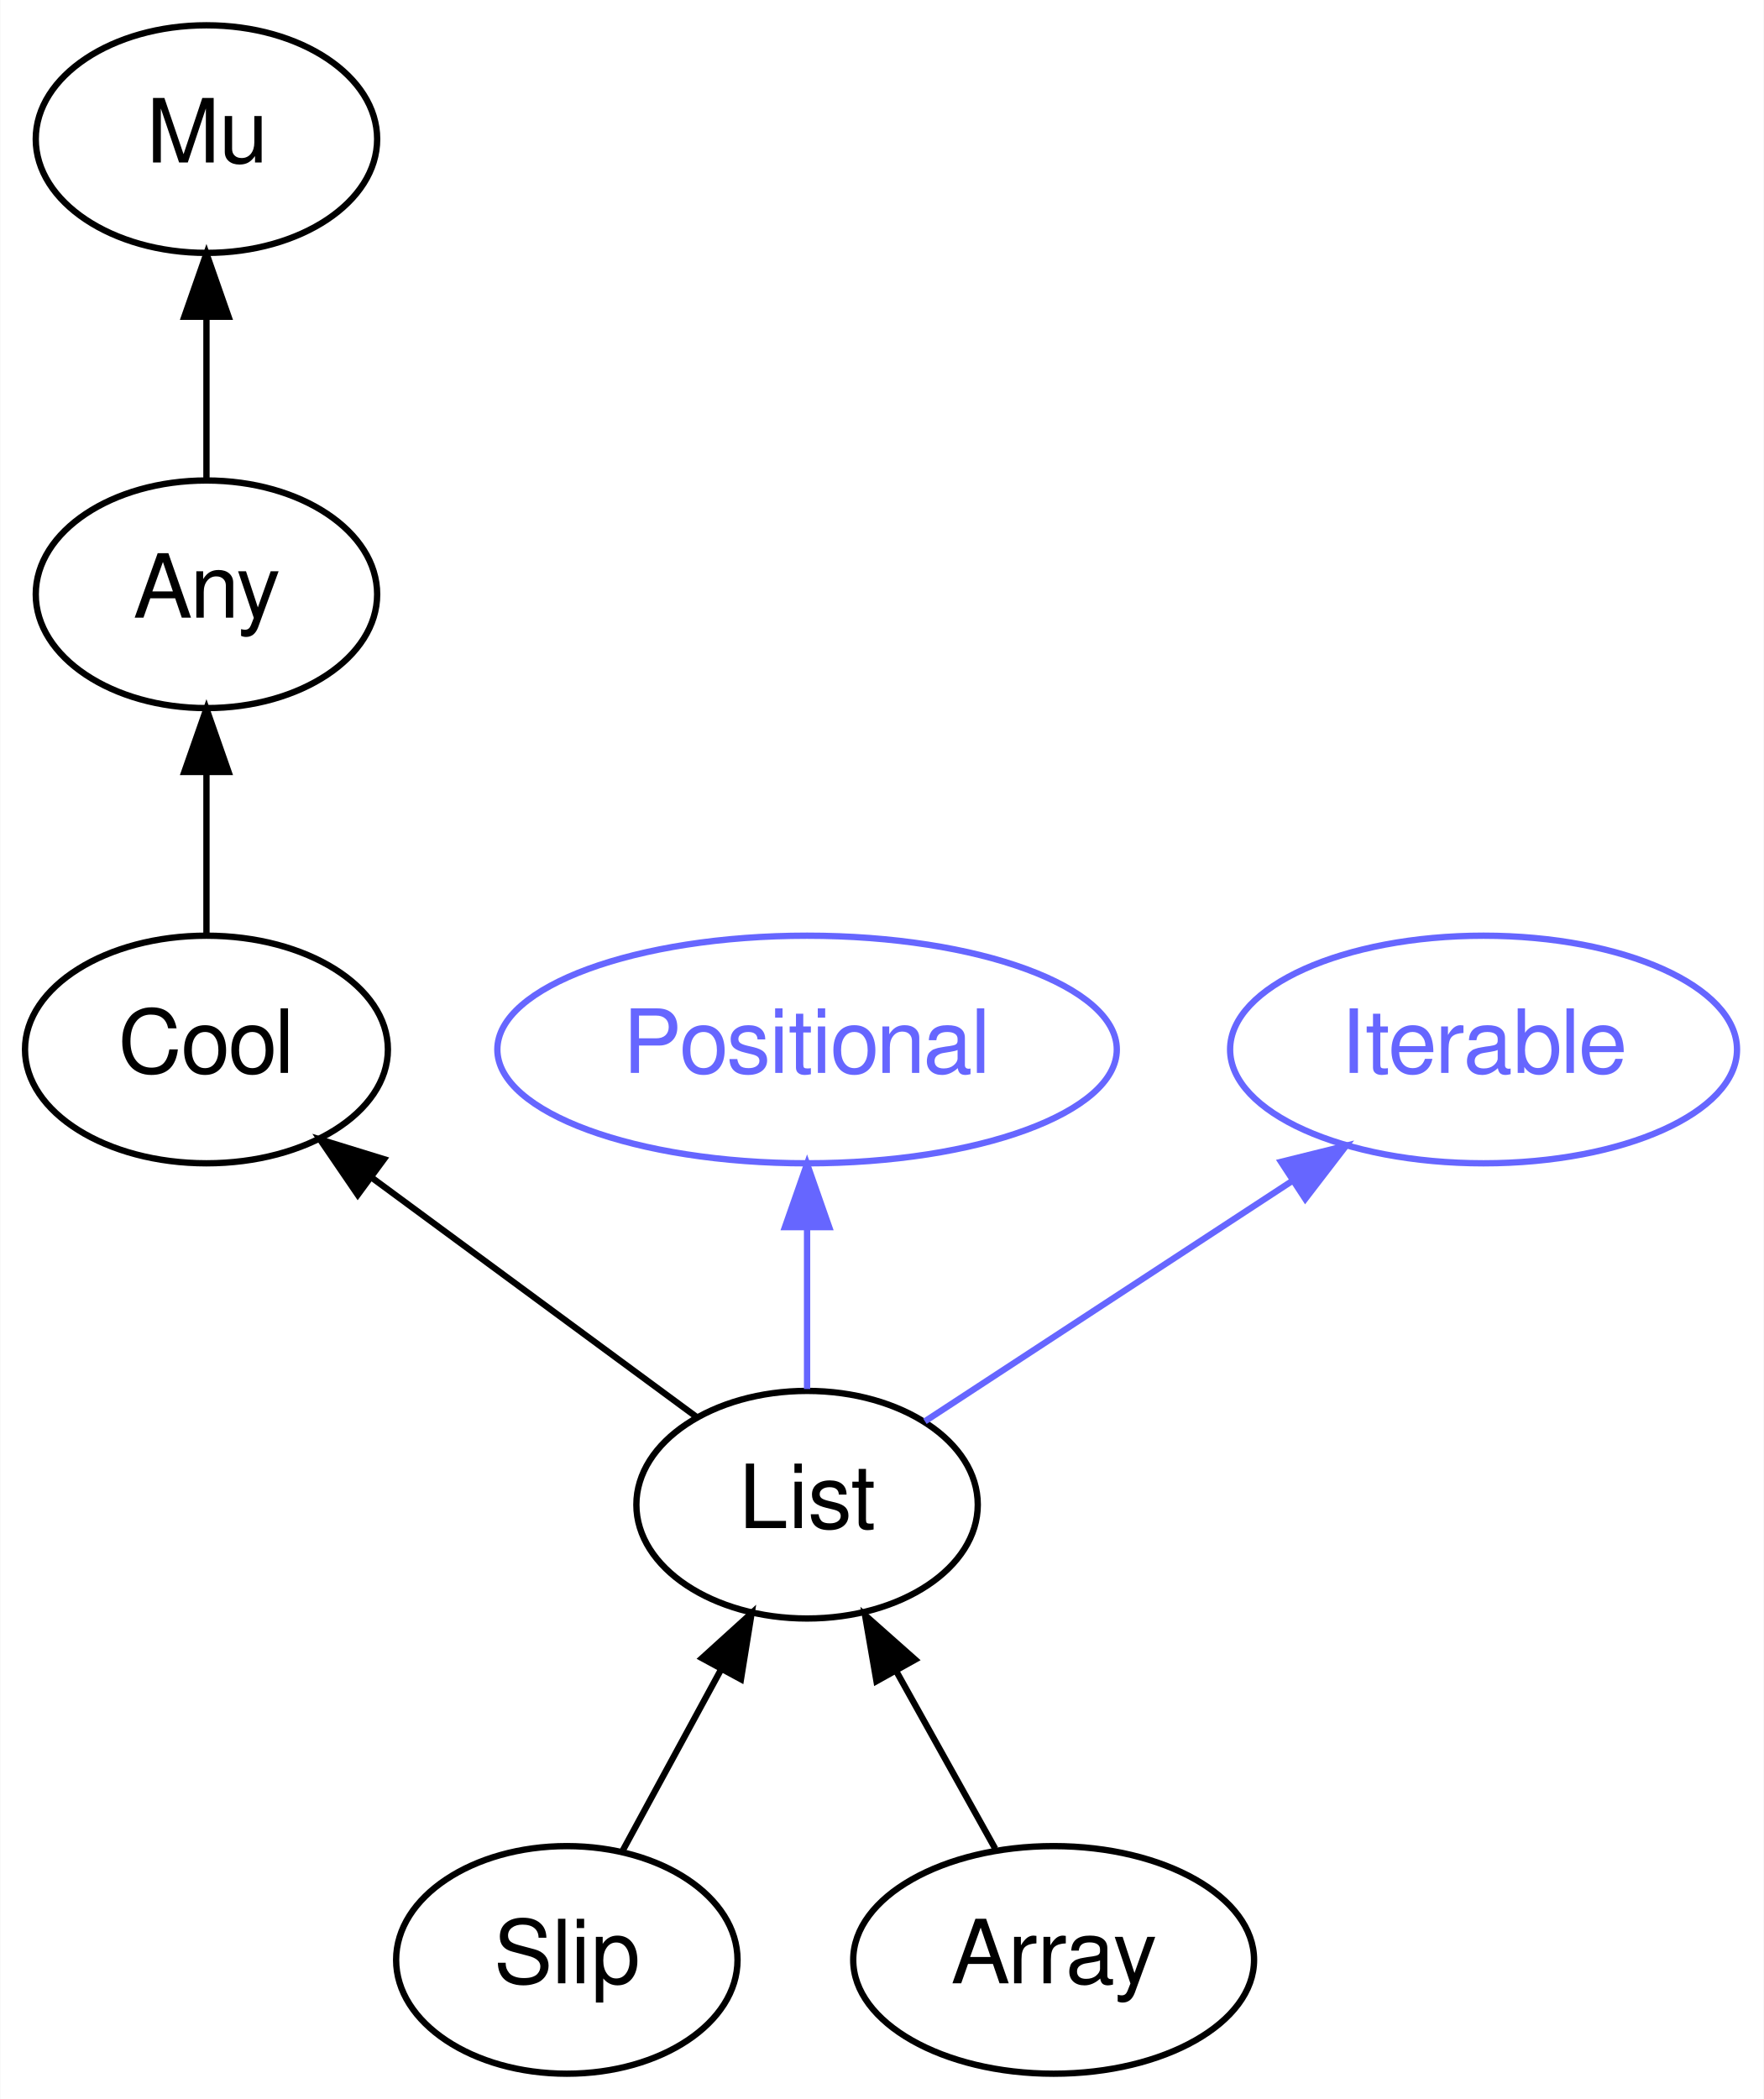
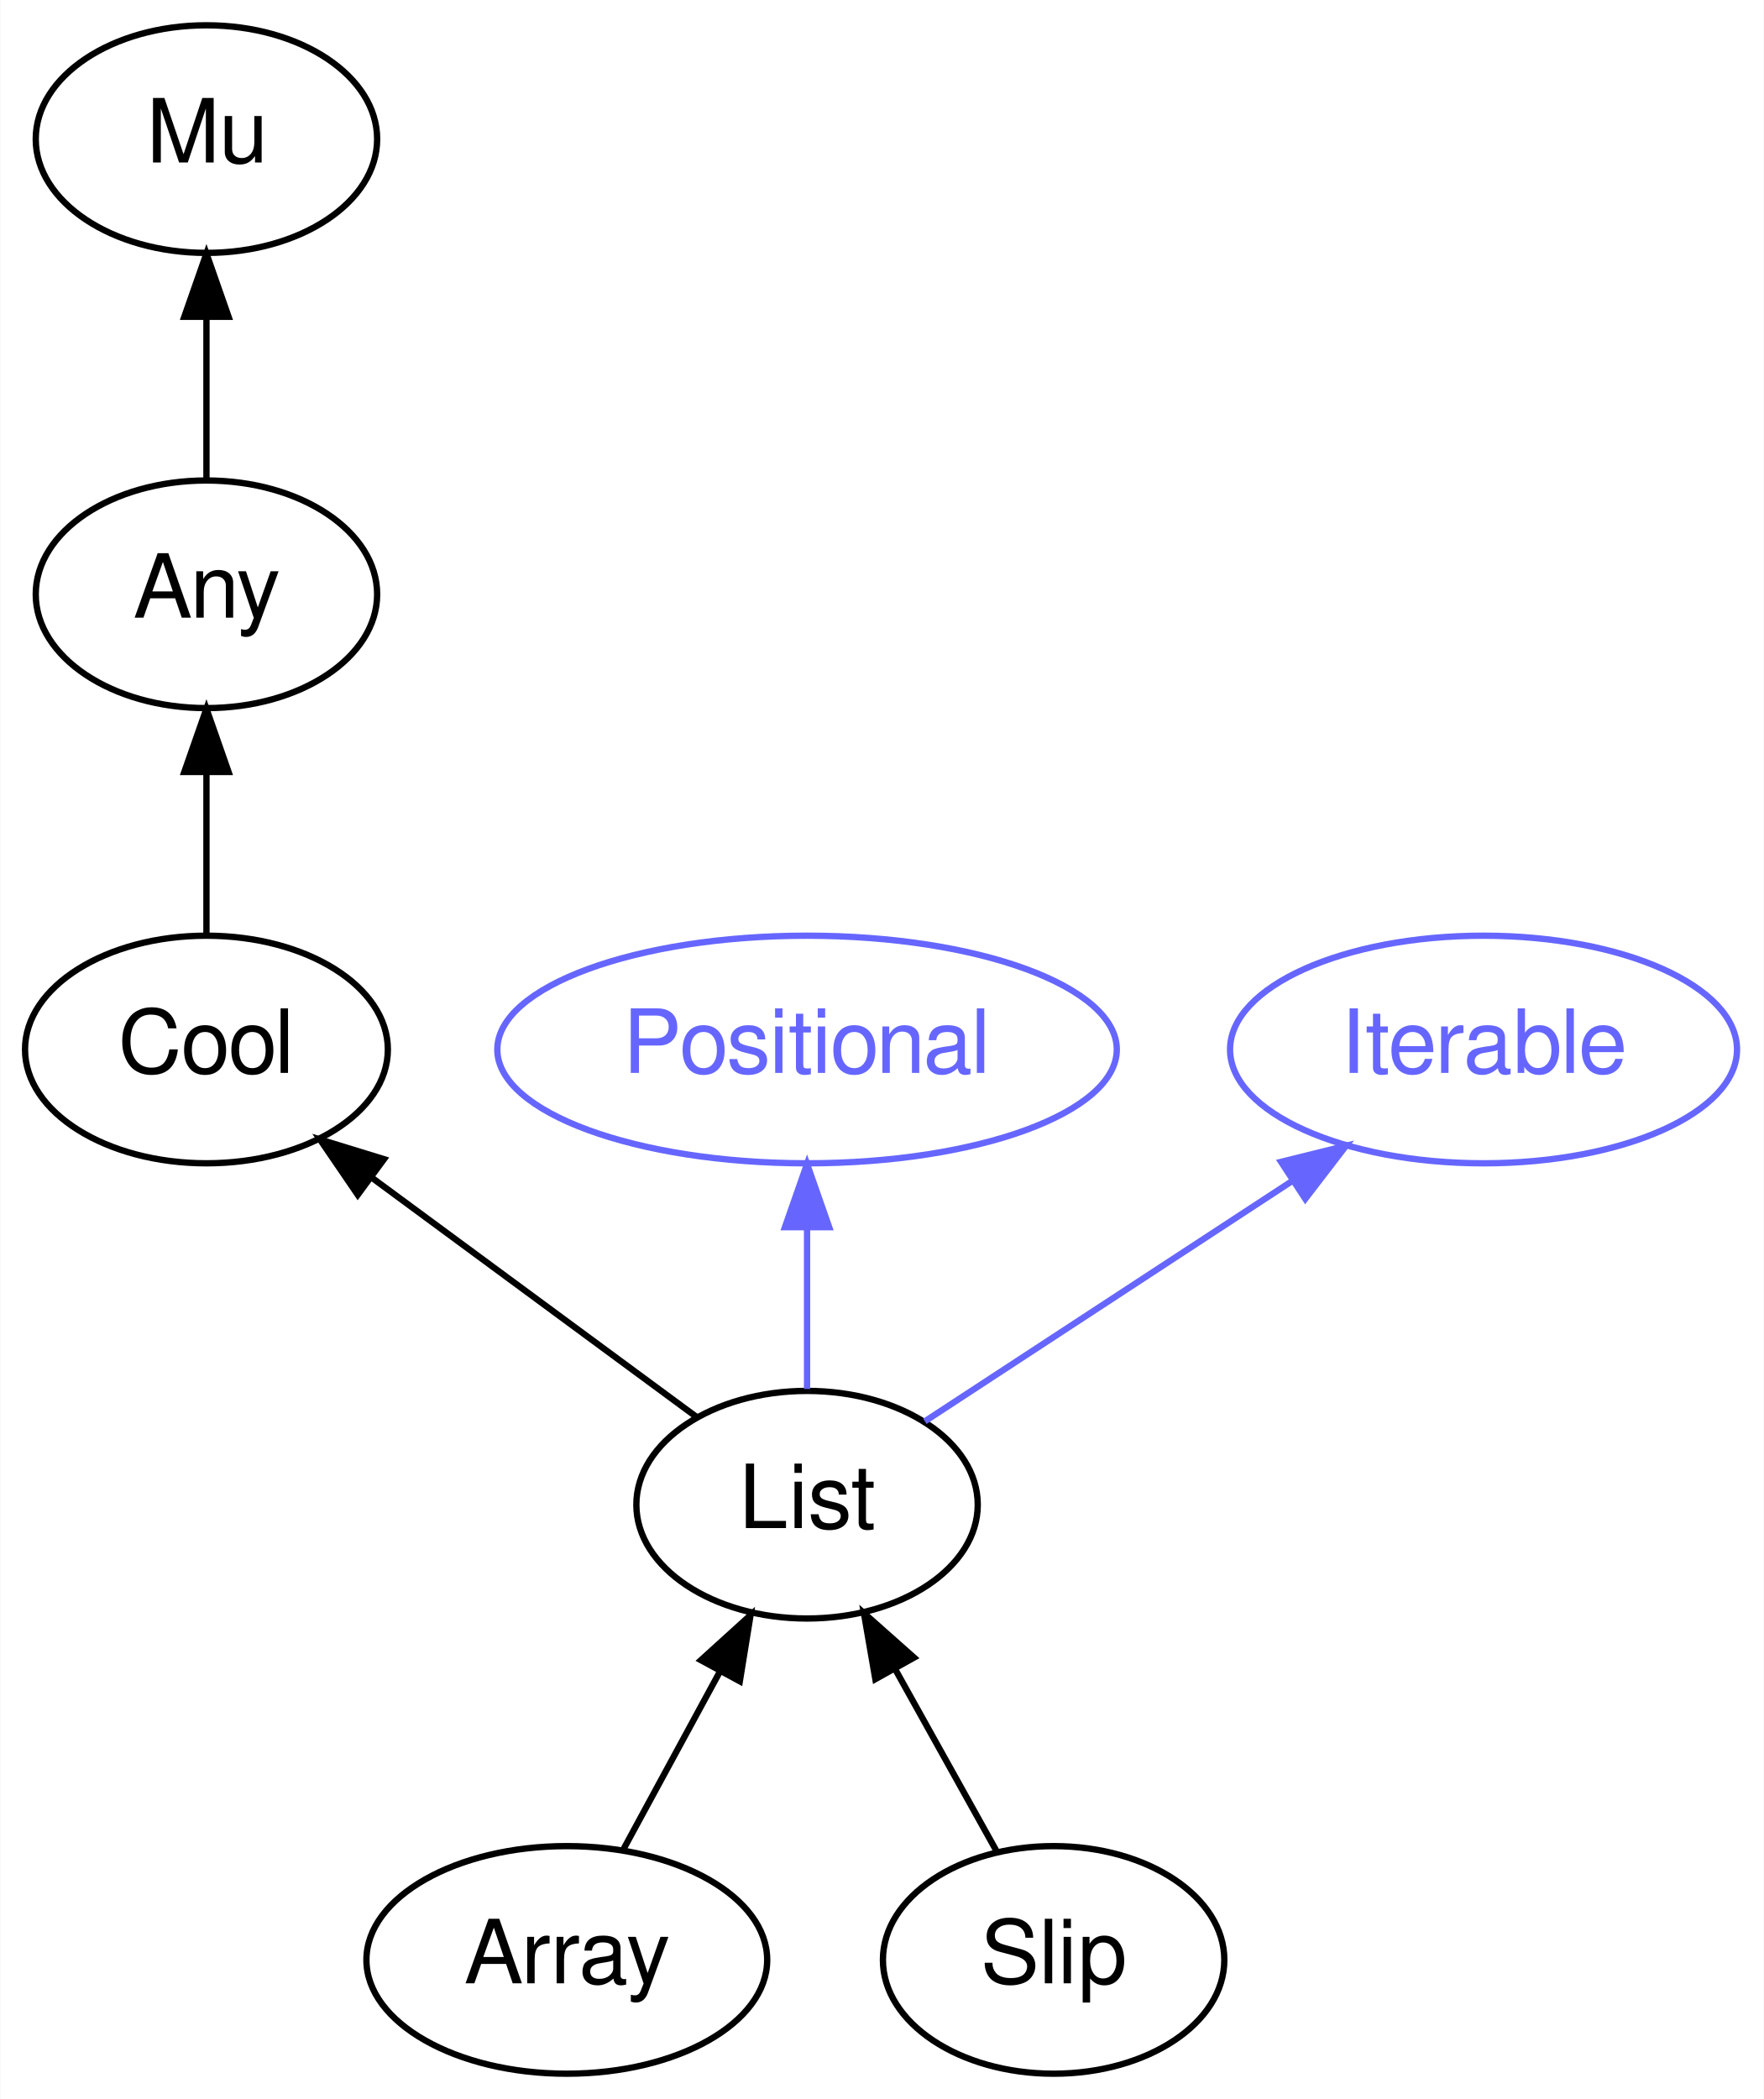
<svg xmlns="http://www.w3.org/2000/svg" xmlns:xlink="http://www.w3.org/1999/xlink" width="279pt" height="332pt" viewBox="0.00 0.00 278.89 332.00">
  <g id="graph0" class="graph" transform="scale(1 1) rotate(0) translate(4 328)">
-     <polygon fill="#ffffff" stroke="transparent" points="-4,4 -4,-328 274.89,-328 274.89,4 -4,4" />
+     <polygon fill="white" stroke="none" points="-4,4 -4,-328 274.894,-328 274.894,4 -4,4" />
    <g id="node1" class="node">
      <g id="a_node1">
        <a xlink:href="/type/List" xlink:title="List">
-           <ellipse fill="none" stroke="#000000" cx="123.6" cy="-90" rx="27" ry="18" />
-           <text text-anchor="middle" x="123.6" y="-86.3" font-family="FreeSans" font-size="14.00" fill="#000000">List</text>
+           <ellipse fill="none" stroke="#000000" cx="123.597" cy="-90" rx="27" ry="18" />
+           <text text-anchor="middle" x="123.597" y="-86.3" font-family="FreeSans" font-size="14.00" fill="#000000">List</text>
        </a>
      </g>
    </g>
    <g id="node4" class="node">
      <g id="a_node4">
        <a xlink:href="/type/Cool" xlink:title="Cool">
-           <ellipse fill="none" stroke="#000000" cx="28.6" cy="-162" rx="28.7" ry="18" />
-           <text text-anchor="middle" x="28.6" y="-158.3" font-family="FreeSans" font-size="14.00" fill="#000000">Cool</text>
+           <ellipse fill="none" stroke="#000000" cx="28.598" cy="-162" rx="28.695" ry="18" />
+           <text text-anchor="middle" x="28.598" y="-158.3" font-family="FreeSans" font-size="14.00" fill="#000000">Cool</text>
        </a>
      </g>
    </g>
    <g id="edge1" class="edge">
-       <path fill="none" stroke="#000000" d="M106.17,-103.84C91.76,-114.46 71.07,-129.71 54.68,-141.78" />
-       <polygon fill="#000000" stroke="#000000" points="52.53,-139.02 46.56,-147.77 56.68,-144.65 52.53,-139.02" />
+       <path fill="none" stroke="#000000" d="M106.173,-103.839C91.759,-114.46 71.067,-129.706 54.679,-141.782" />
+       <polygon fill="#000000" stroke="#000000" points="52.531,-139.017 46.557,-147.767 56.684,-144.652 52.531,-139.017" />
    </g>
    <g id="node5" class="node">
      <g id="a_node5">
        <a xlink:href="/type/Positional" xlink:title="Positional">
-           <ellipse fill="none" stroke="#6666ff" cx="123.6" cy="-162" rx="48.99" ry="18" />
-           <text text-anchor="middle" x="123.6" y="-158.3" font-family="FreeSans" font-size="14.00" fill="#6666ff">Positional</text>
+           <ellipse fill="none" stroke="#6666ff" cx="123.597" cy="-162" rx="48.993" ry="18" />
+           <text text-anchor="middle" x="123.597" y="-158.3" font-family="FreeSans" font-size="14.00" fill="#6666ff">Positional</text>
        </a>
      </g>
    </g>
    <g id="edge6" class="edge">
-       <path fill="none" stroke="#6666ff" d="M123.6,-108.3C123.6,-116.02 123.6,-125.29 123.6,-133.89" />
-       <polygon fill="#6666ff" stroke="#6666ff" points="120.1,-133.9 123.6,-143.9 127.1,-133.9 120.1,-133.9" />
+       <path fill="none" stroke="#6666ff" d="M123.597,-108.303C123.597,-116.017 123.597,-125.288 123.597,-133.888" />
+       <polygon fill="#6666ff" stroke="#6666ff" points="120.098,-133.896 123.597,-143.896 127.098,-133.896 120.098,-133.896" />
    </g>
    <g id="node6" class="node">
      <g id="a_node6">
        <a xlink:href="/type/Iterable" xlink:title="Iterable">
-           <ellipse fill="none" stroke="#6666ff" cx="230.6" cy="-162" rx="40.09" ry="18" />
-           <text text-anchor="middle" x="230.6" y="-158.3" font-family="FreeSans" font-size="14.00" fill="#6666ff">Iterable</text>
+           <ellipse fill="none" stroke="#6666ff" cx="230.597" cy="-162" rx="40.094" ry="18" />
+           <text text-anchor="middle" x="230.597" y="-158.3" font-family="FreeSans" font-size="14.00" fill="#6666ff">Iterable</text>
        </a>
      </g>
    </g>
    <g id="edge7" class="edge">
-       <path fill="none" stroke="#6666ff" d="M142.24,-103.19C158.26,-113.68 181.67,-128.99 200.37,-141.23" />
-       <polygon fill="#6666ff" stroke="#6666ff" points="198.57,-144.23 208.86,-146.78 202.4,-138.37 198.57,-144.23" />
+       <path fill="none" stroke="#6666ff" d="M142.235,-103.193C158.259,-113.676 181.673,-128.993 200.374,-141.227" />
+       <polygon fill="#6666ff" stroke="#6666ff" points="198.571,-144.231 208.856,-146.776 202.404,-138.373 198.571,-144.231" />
    </g>
    <g id="node2" class="node">
      <g id="a_node2">
        <a xlink:href="/type/Mu" xlink:title="Mu">
-           <ellipse fill="none" stroke="#000000" cx="28.6" cy="-306" rx="27" ry="18" />
-           <text text-anchor="middle" x="28.6" y="-302.3" font-family="FreeSans" font-size="14.00" fill="#000000">Mu</text>
+           <ellipse fill="none" stroke="#000000" cx="28.598" cy="-306" rx="27" ry="18" />
+           <text text-anchor="middle" x="28.598" y="-302.3" font-family="FreeSans" font-size="14.00" fill="#000000">Mu</text>
        </a>
      </g>
    </g>
    <g id="node3" class="node">
      <g id="a_node3">
        <a xlink:href="/type/Any" xlink:title="Any">
-           <ellipse fill="none" stroke="#000000" cx="28.6" cy="-234" rx="27" ry="18" />
-           <text text-anchor="middle" x="28.6" y="-230.3" font-family="FreeSans" font-size="14.00" fill="#000000">Any</text>
+           <ellipse fill="none" stroke="#000000" cx="28.598" cy="-234" rx="27" ry="18" />
+           <text text-anchor="middle" x="28.598" y="-230.3" font-family="FreeSans" font-size="14.00" fill="#000000">Any</text>
        </a>
      </g>
    </g>
    <g id="edge2" class="edge">
-       <path fill="none" stroke="#000000" d="M28.6,-252.3C28.6,-260.02 28.6,-269.29 28.6,-277.89" />
-       <polygon fill="#000000" stroke="#000000" points="25.1,-277.9 28.6,-287.9 32.1,-277.9 25.1,-277.9" />
+       <path fill="none" stroke="#000000" d="M28.598,-252.303C28.598,-260.017 28.598,-269.288 28.598,-277.888" />
+       <polygon fill="#000000" stroke="#000000" points="25.098,-277.896 28.598,-287.896 32.098,-277.896 25.098,-277.896" />
    </g>
    <g id="edge3" class="edge">
-       <path fill="none" stroke="#000000" d="M28.6,-180.3C28.6,-188.02 28.6,-197.29 28.6,-205.89" />
-       <polygon fill="#000000" stroke="#000000" points="25.1,-205.9 28.6,-215.9 32.1,-205.9 25.1,-205.9" />
+       <path fill="none" stroke="#000000" d="M28.598,-180.303C28.598,-188.017 28.598,-197.288 28.598,-205.888" />
+       <polygon fill="#000000" stroke="#000000" points="25.098,-205.896 28.598,-215.896 32.098,-205.896 25.098,-205.896" />
    </g>
    <g id="node7" class="node">
      <g id="a_node7">
-         <a xlink:href="/type/Slip" xlink:title="Slip">
-           <ellipse fill="none" stroke="#000000" cx="85.6" cy="-18" rx="27" ry="18" />
-           <text text-anchor="middle" x="85.6" y="-14.3" font-family="FreeSans" font-size="14.00" fill="#000000">Slip</text>
+         <a xlink:href="/type/Array" xlink:title="Array">
+           <ellipse fill="none" stroke="#000000" cx="85.597" cy="-18" rx="31.695" ry="18" />
+           <text text-anchor="middle" x="85.597" y="-14.3" font-family="FreeSans" font-size="14.00" fill="#000000">Array</text>
        </a>
      </g>
    </g>
    <g id="edge4" class="edge">
-       <path fill="none" stroke="#000000" d="M94.41,-35.24C99.02,-43.72 104.75,-54.29 109.92,-63.8" />
-       <polygon fill="#000000" stroke="#000000" points="106.98,-65.73 114.83,-72.85 113.14,-62.39 106.98,-65.73" />
+       <path fill="none" stroke="#000000" d="M94.603,-35.589C99.146,-43.958 104.755,-54.29 109.825,-63.63" />
+       <polygon fill="#000000" stroke="#000000" points="106.81,-65.411 114.657,-72.53 112.962,-62.072 106.81,-65.411" />
    </g>
    <g id="node8" class="node">
      <g id="a_node8">
-         <a xlink:href="/type/Array" xlink:title="Array">
-           <ellipse fill="none" stroke="#000000" cx="162.6" cy="-18" rx="31.7" ry="18" />
-           <text text-anchor="middle" x="162.6" y="-14.3" font-family="FreeSans" font-size="14.00" fill="#000000">Array</text>
+         <a xlink:href="/type/Slip" xlink:title="Slip">
+           <ellipse fill="none" stroke="#000000" cx="162.597" cy="-18" rx="27" ry="18" />
+           <text text-anchor="middle" x="162.597" y="-14.3" font-family="FreeSans" font-size="14.00" fill="#000000">Slip</text>
        </a>
      </g>
    </g>
    <g id="edge5" class="edge">
-       <path fill="none" stroke="#000000" d="M153.36,-35.59C148.69,-43.96 142.94,-54.29 137.73,-63.63" />
-       <polygon fill="#000000" stroke="#000000" points="134.58,-62.09 132.77,-72.53 140.7,-65.5 134.58,-62.09" />
+       <path fill="none" stroke="#000000" d="M153.552,-35.235C148.777,-43.805 142.816,-54.506 137.471,-64.1" />
+       <polygon fill="#000000" stroke="#000000" points="134.403,-62.413 132.594,-72.853 140.518,-65.82 134.403,-62.413" />
    </g>
  </g>
</svg>
